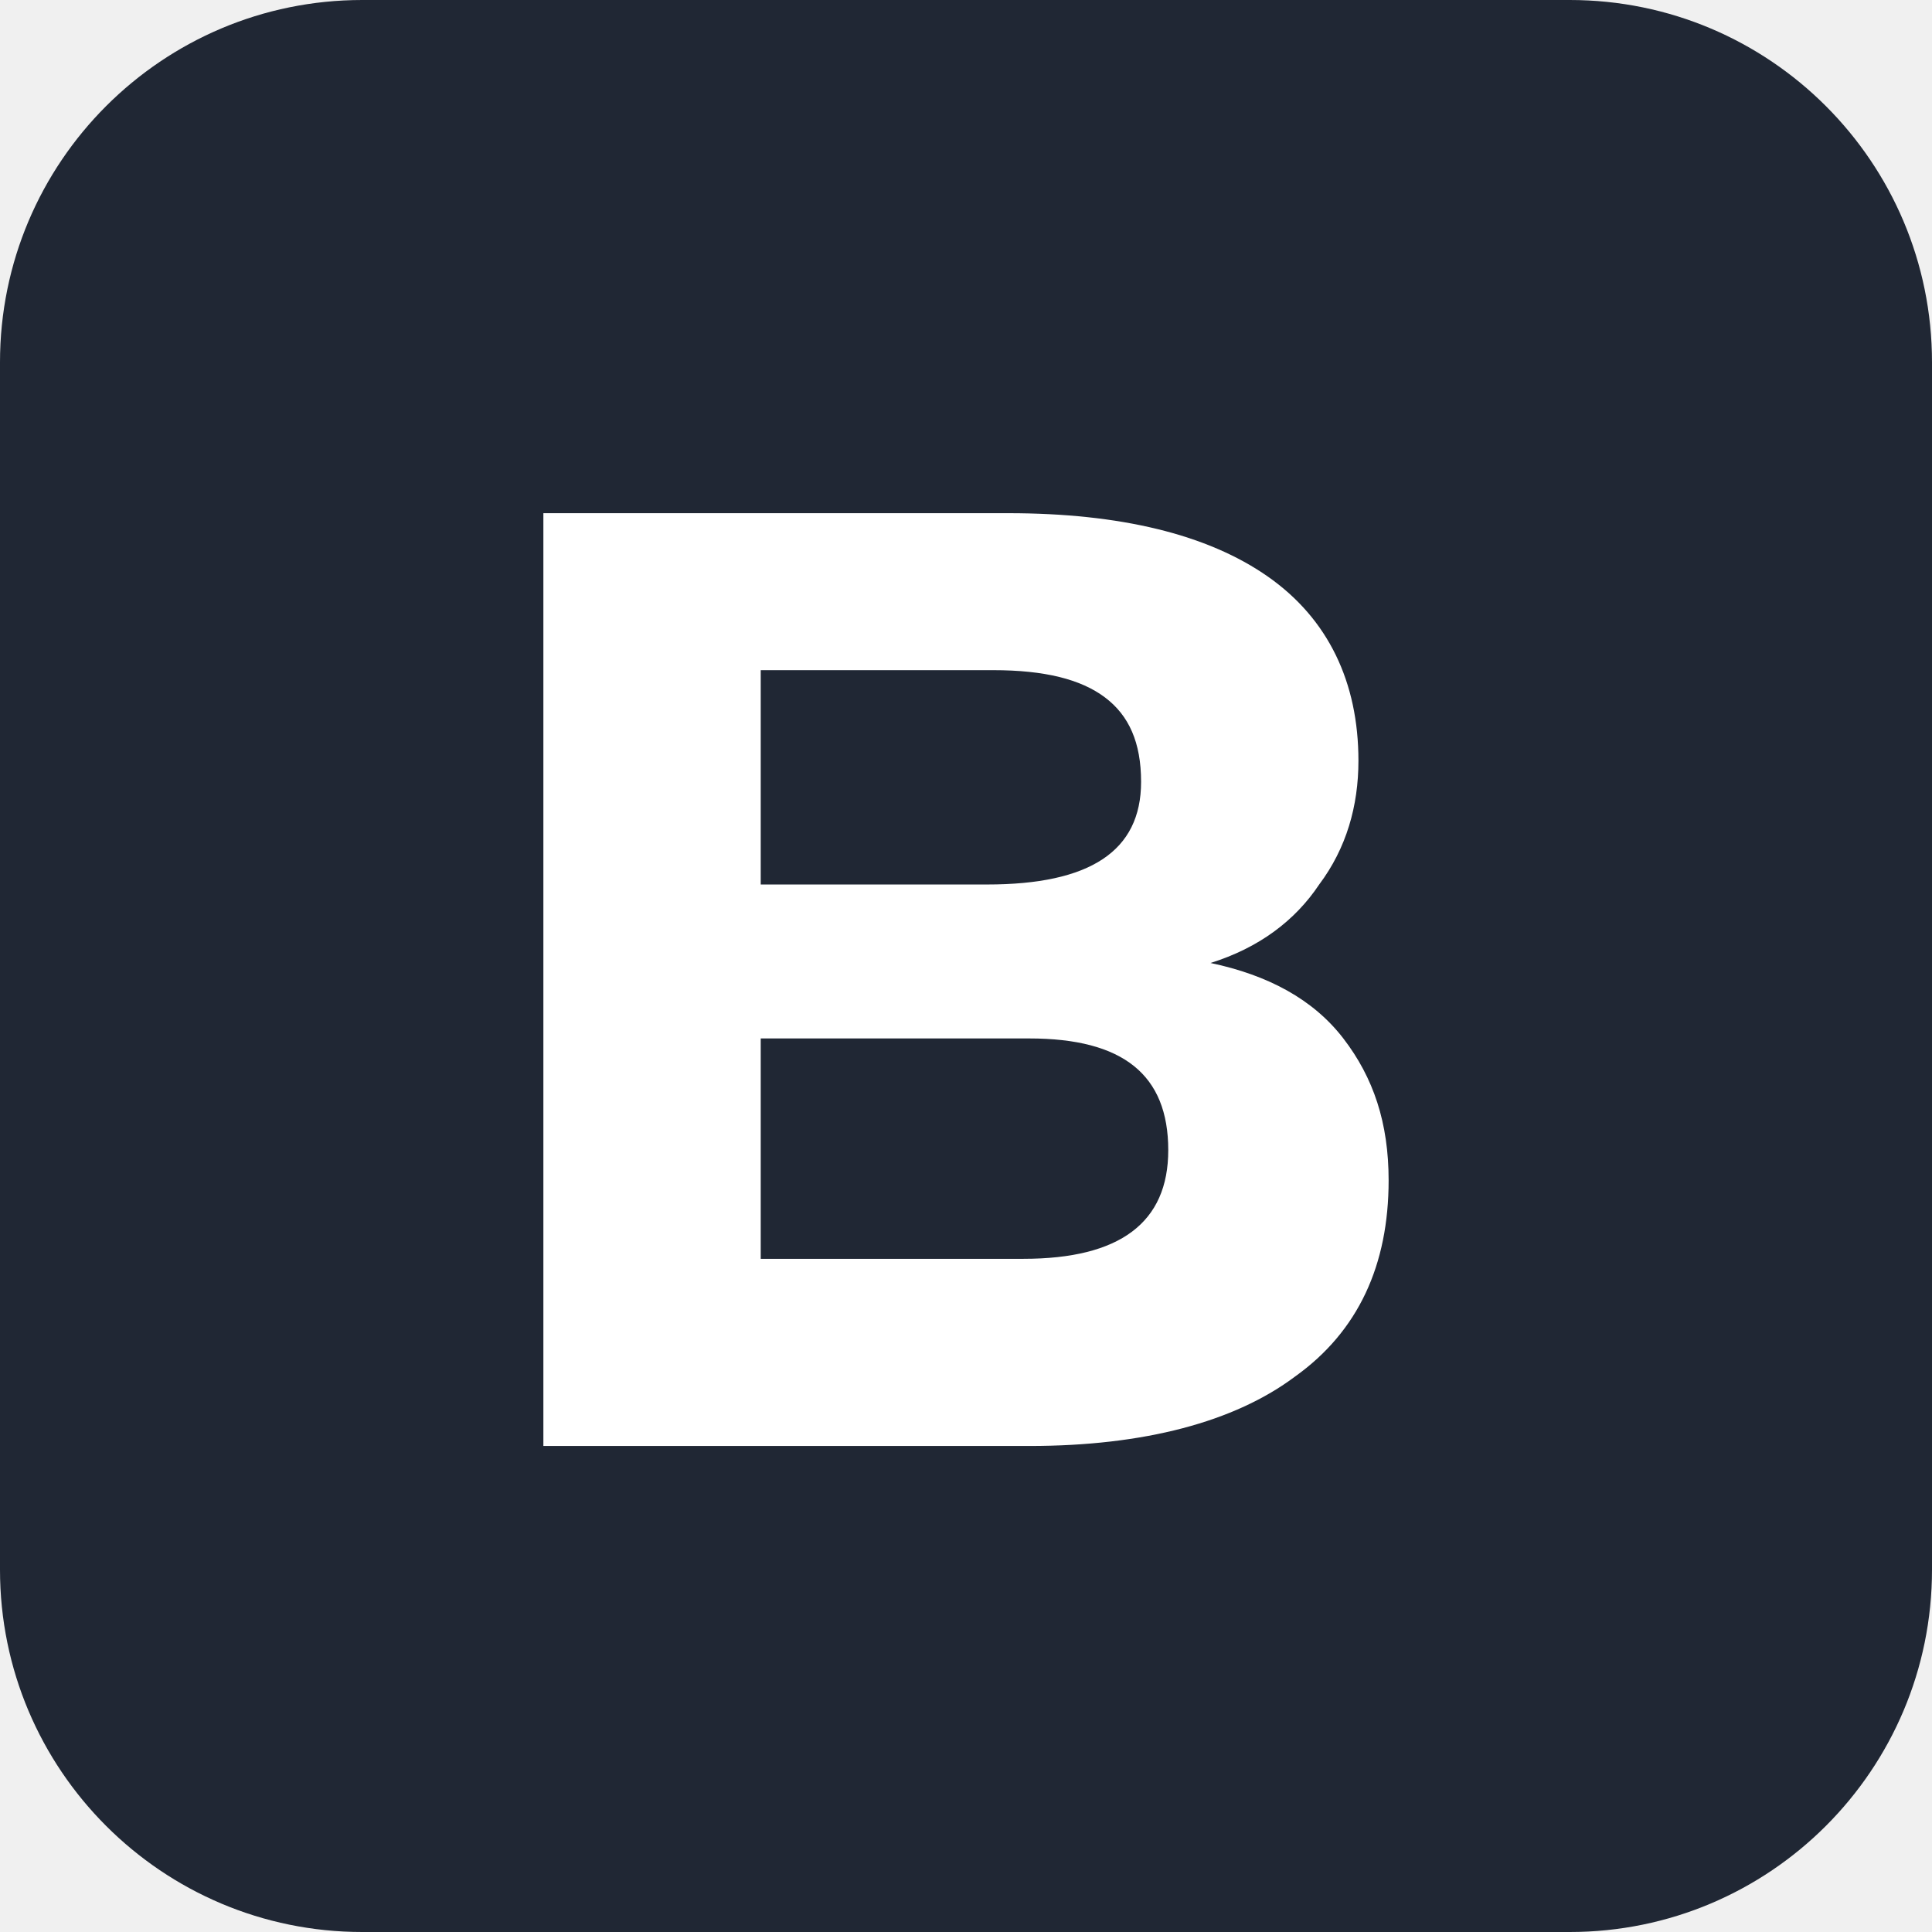
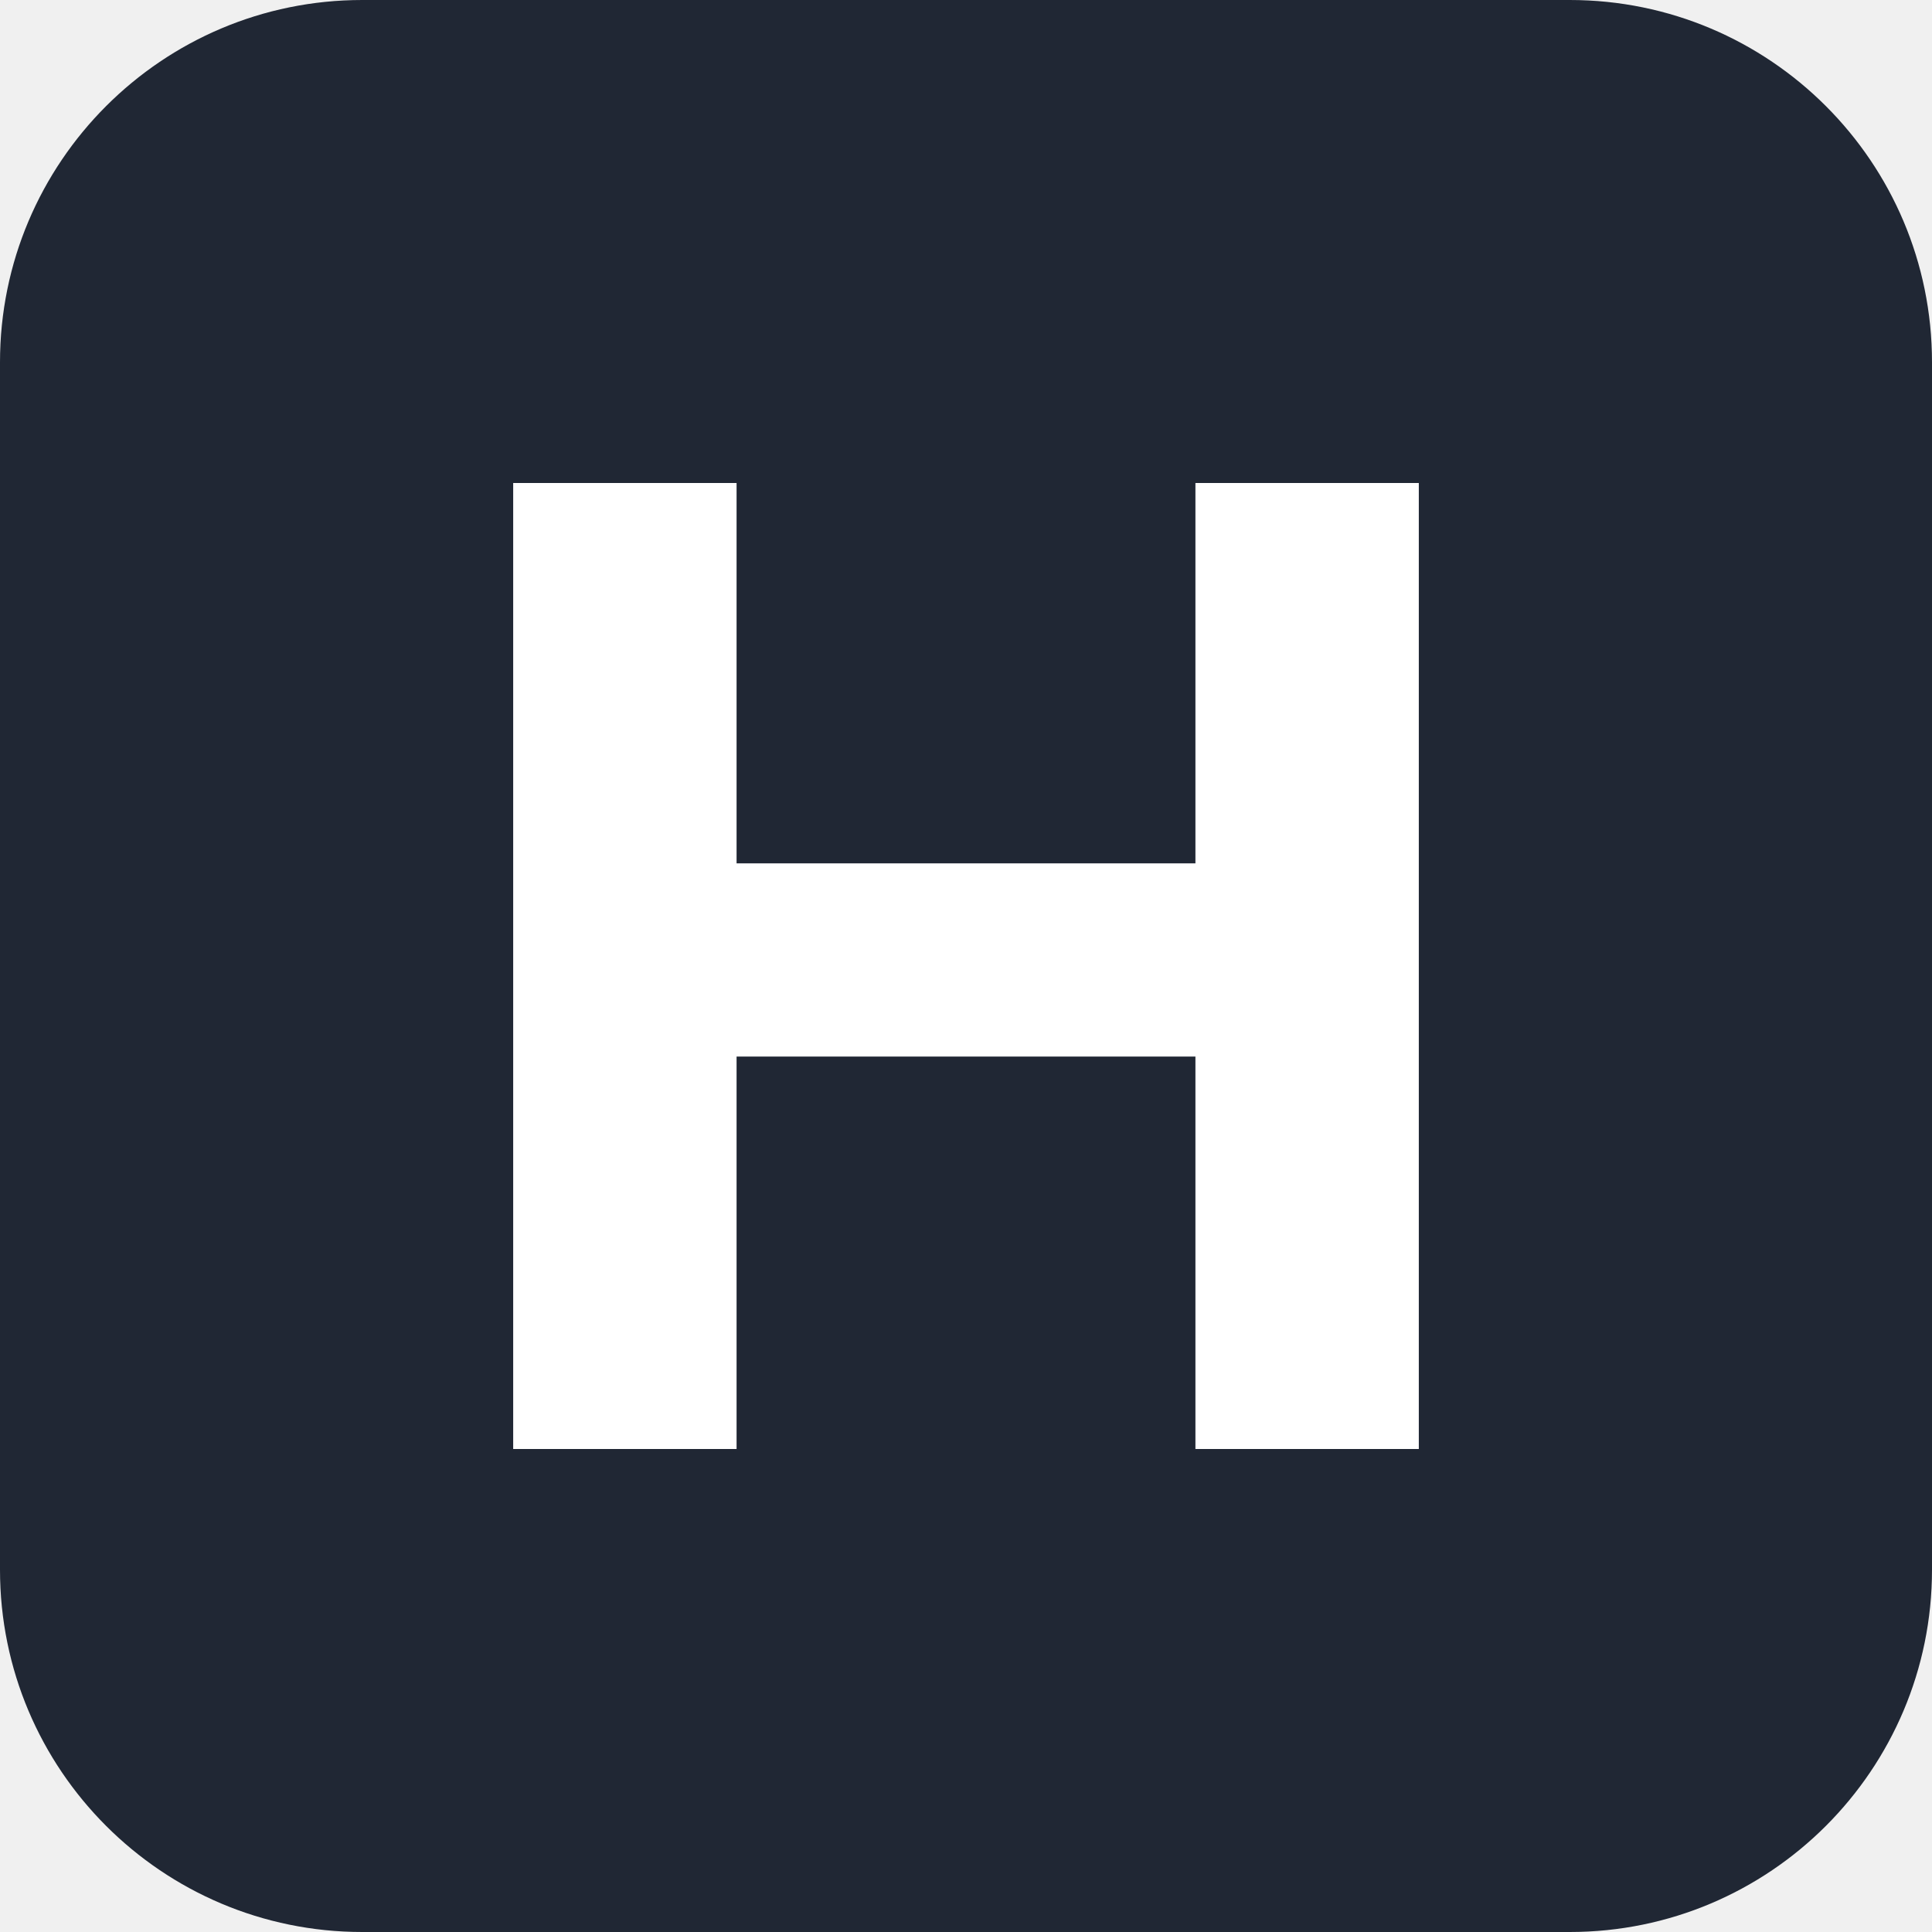
- <svg xmlns="http://www.w3.org/2000/svg" viewBox="0 0 64 64" role="img" aria-label="BifrostUMI">
+ <svg xmlns="http://www.w3.org/2000/svg" viewBox="0 0 64 64" role="img" aria-label="HumanoidUMI">
  <rect width="64" height="64" rx="12" fill="#202734" />
-   <path d="M18 47V17h15.4c3.7 0 6.6.7 8.6 2.1 2 1.4 3 3.5 3 6.1 0 1.5-.4 2.9-1.3 4.1-.8 1.2-2 2.1-3.6 2.6 1.9.4 3.4 1.2 4.4 2.5 1 1.3 1.5 2.8 1.5 4.7 0 2.8-1 5-3.1 6.5-2 1.5-5 2.3-8.8 2.3H18Zm7.2-17.7h7.5c3.4 0 5.1-1.1 5.1-3.4 0-1.3-.4-2.2-1.2-2.8-.8-.6-2-.9-3.7-.9h-7.7v7.1Zm0 5.1v7.3h8.7c1.6 0 2.8-.3 3.6-.9.8-.6 1.2-1.5 1.2-2.7 0-2.5-1.5-3.7-4.6-3.7h-8.9Z" fill="#ffffff" />
+   <path d="M17 48V16h7.4v12.6h15.2V16H47v32h-7.4V35H24.4v13H17Z" fill="#ffffff" />
</svg>
